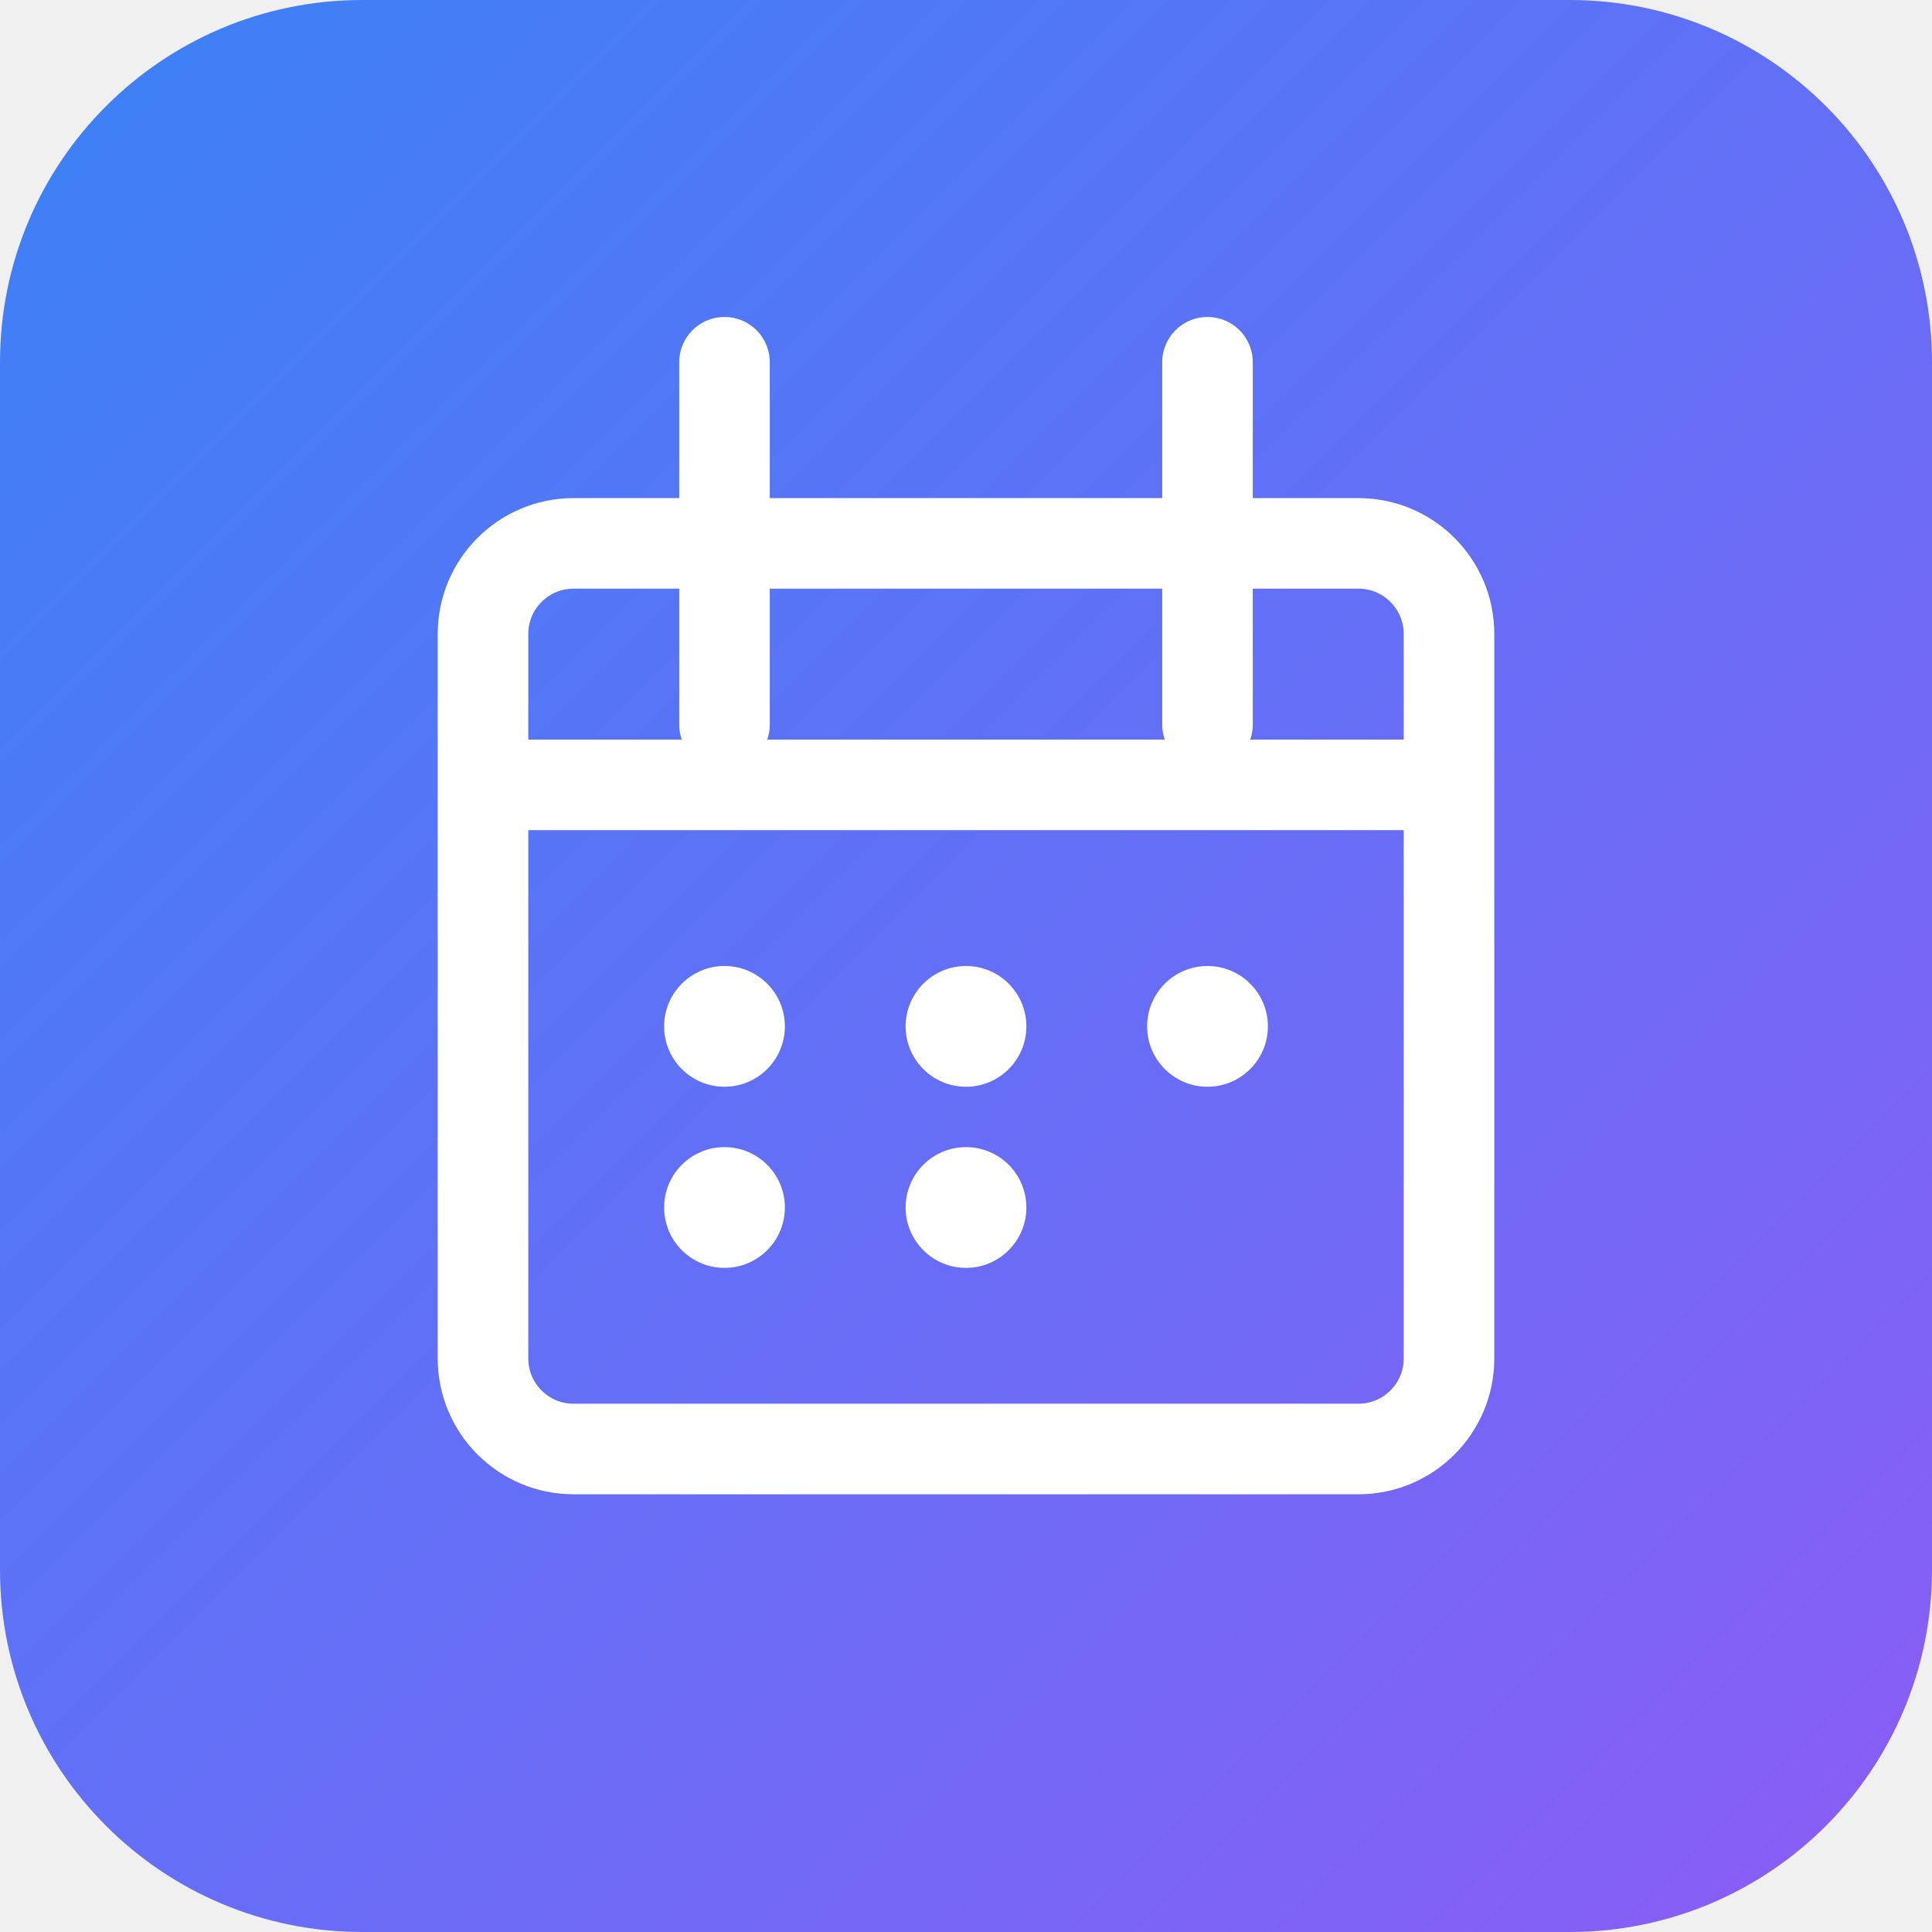
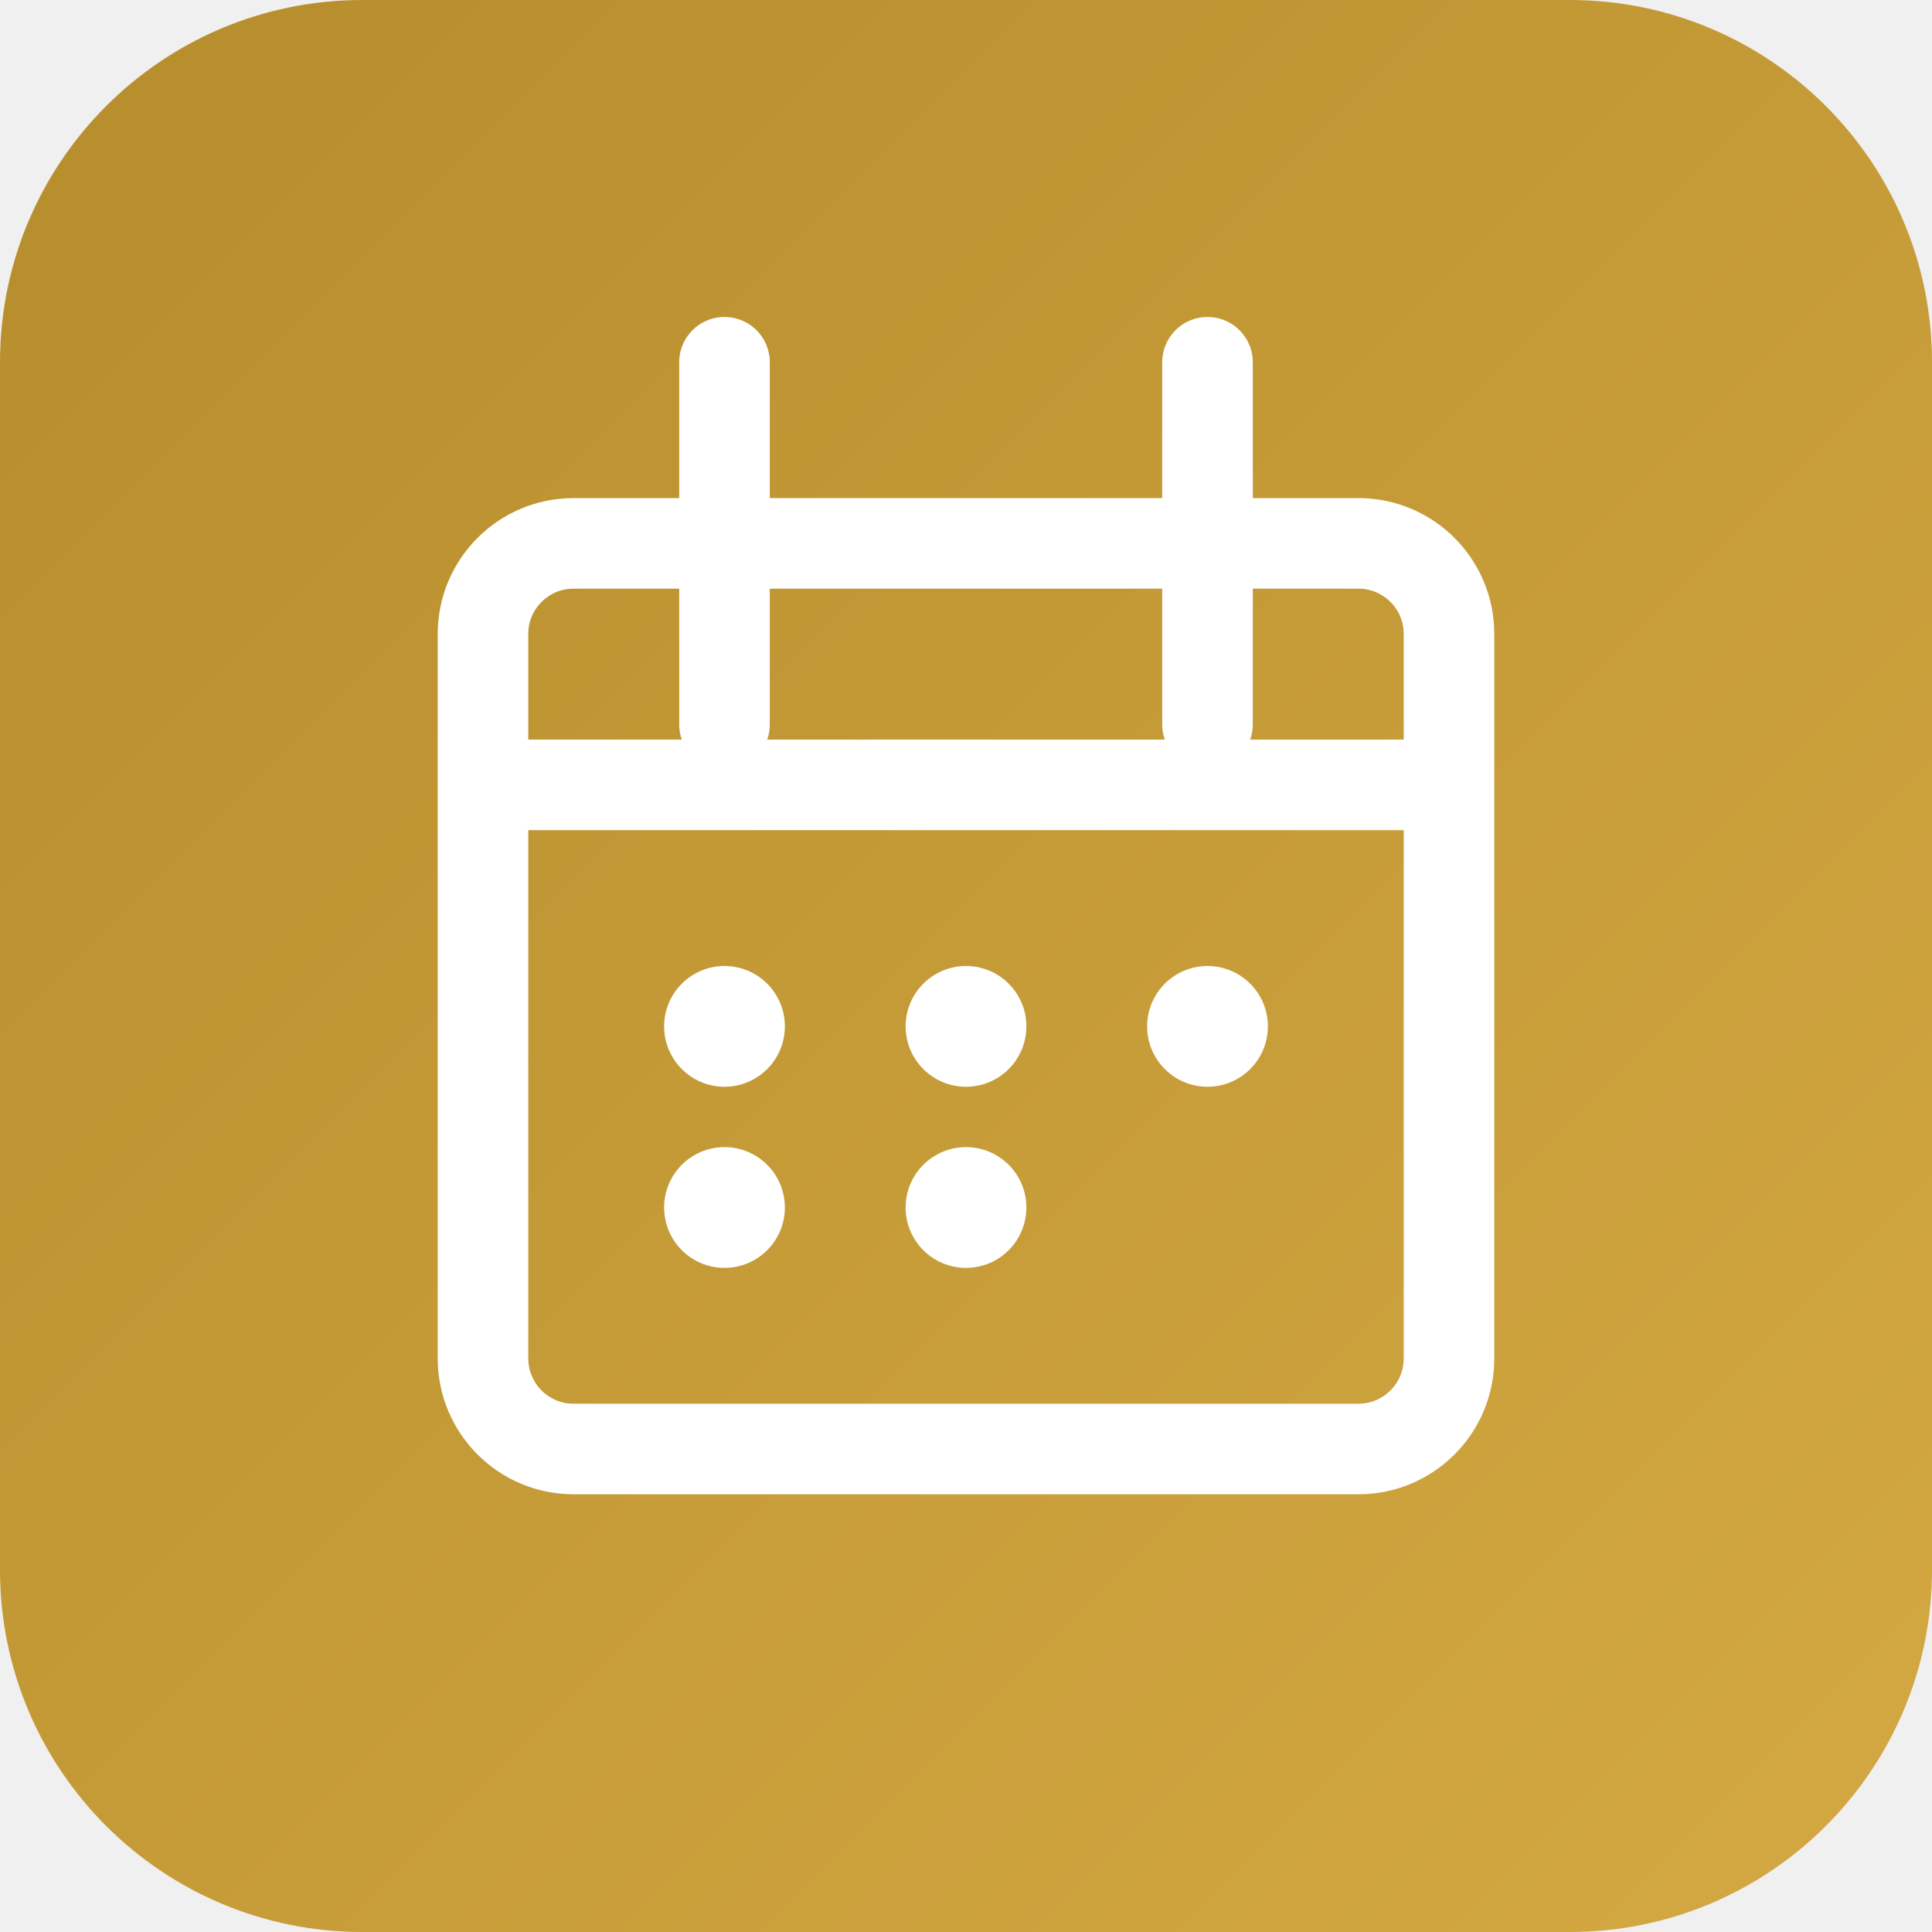
<svg xmlns="http://www.w3.org/2000/svg" width="32" height="32" viewBox="0 0 32 32" fill="none">
  <rect width="32" height="32" rx="6" fill="url(#gradient)" />
  <path d="M8 10.5C8 9.672 8.672 9 9.5 9H22.5C23.328 9 24 9.672 24 10.5V22.5C24 23.328 23.328 24 22.5 24H9.5C8.672 24 8 23.328 8 22.5V10.5Z" stroke="white" stroke-width="1.5" fill="none" />
  <path d="M24 13L8 13" stroke="white" stroke-width="1.5" />
  <path d="M12 6L12 12" stroke="white" stroke-width="1.5" stroke-linecap="round" />
  <path d="M20 6L20 12" stroke="white" stroke-width="1.5" stroke-linecap="round" />
  <circle cx="12" cy="17" r="1" fill="white" />
  <circle cx="16" cy="17" r="1" fill="white" />
  <circle cx="20" cy="17" r="1" fill="white" />
  <circle cx="12" cy="20" r="1" fill="white" />
  <circle cx="16" cy="20" r="1" fill="white" />
  <defs>
    <linearGradient id="gradient" x1="0" y1="0" x2="32" y2="32" gradientUnits="userSpaceOnUse">
-       <stop stop-color="#3B82F6" />
-       <stop offset="1" stop-color="#8B5CF6" />
+       <stop stop-color="#B68D2C" />
+       <stop offset="1" stop-color="#D4A943" />
    </linearGradient>
  </defs>
</svg>
